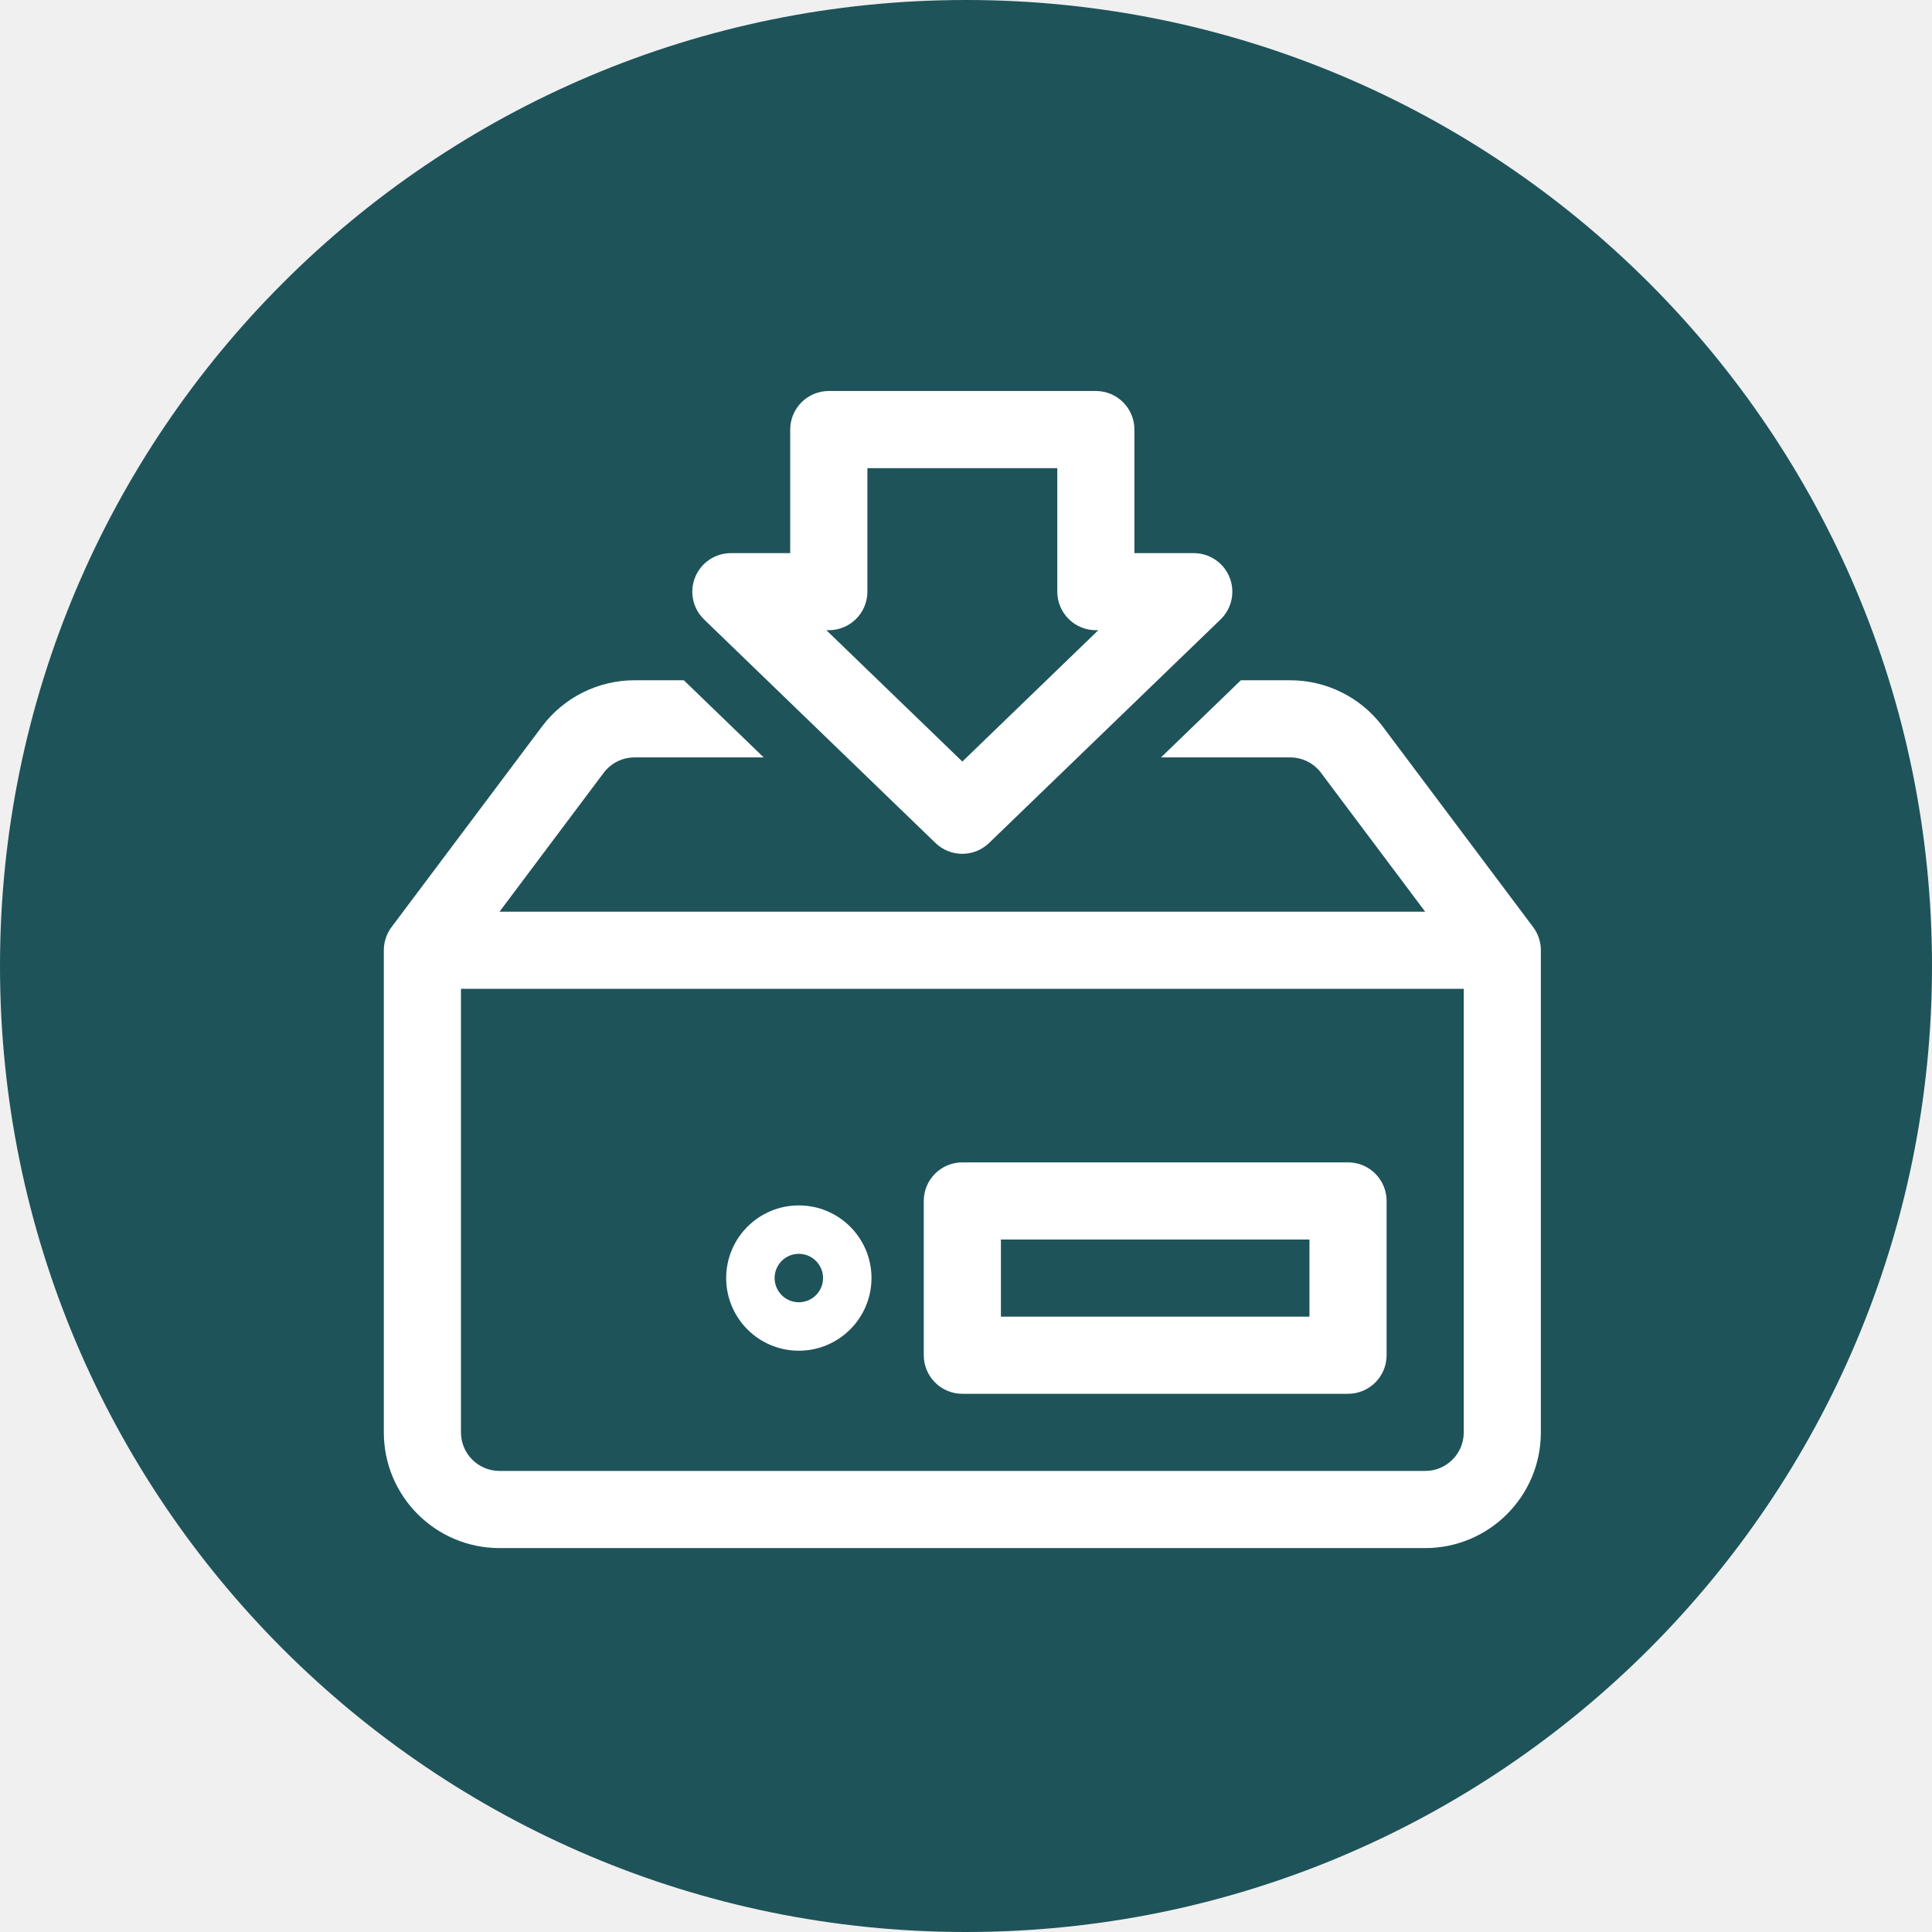
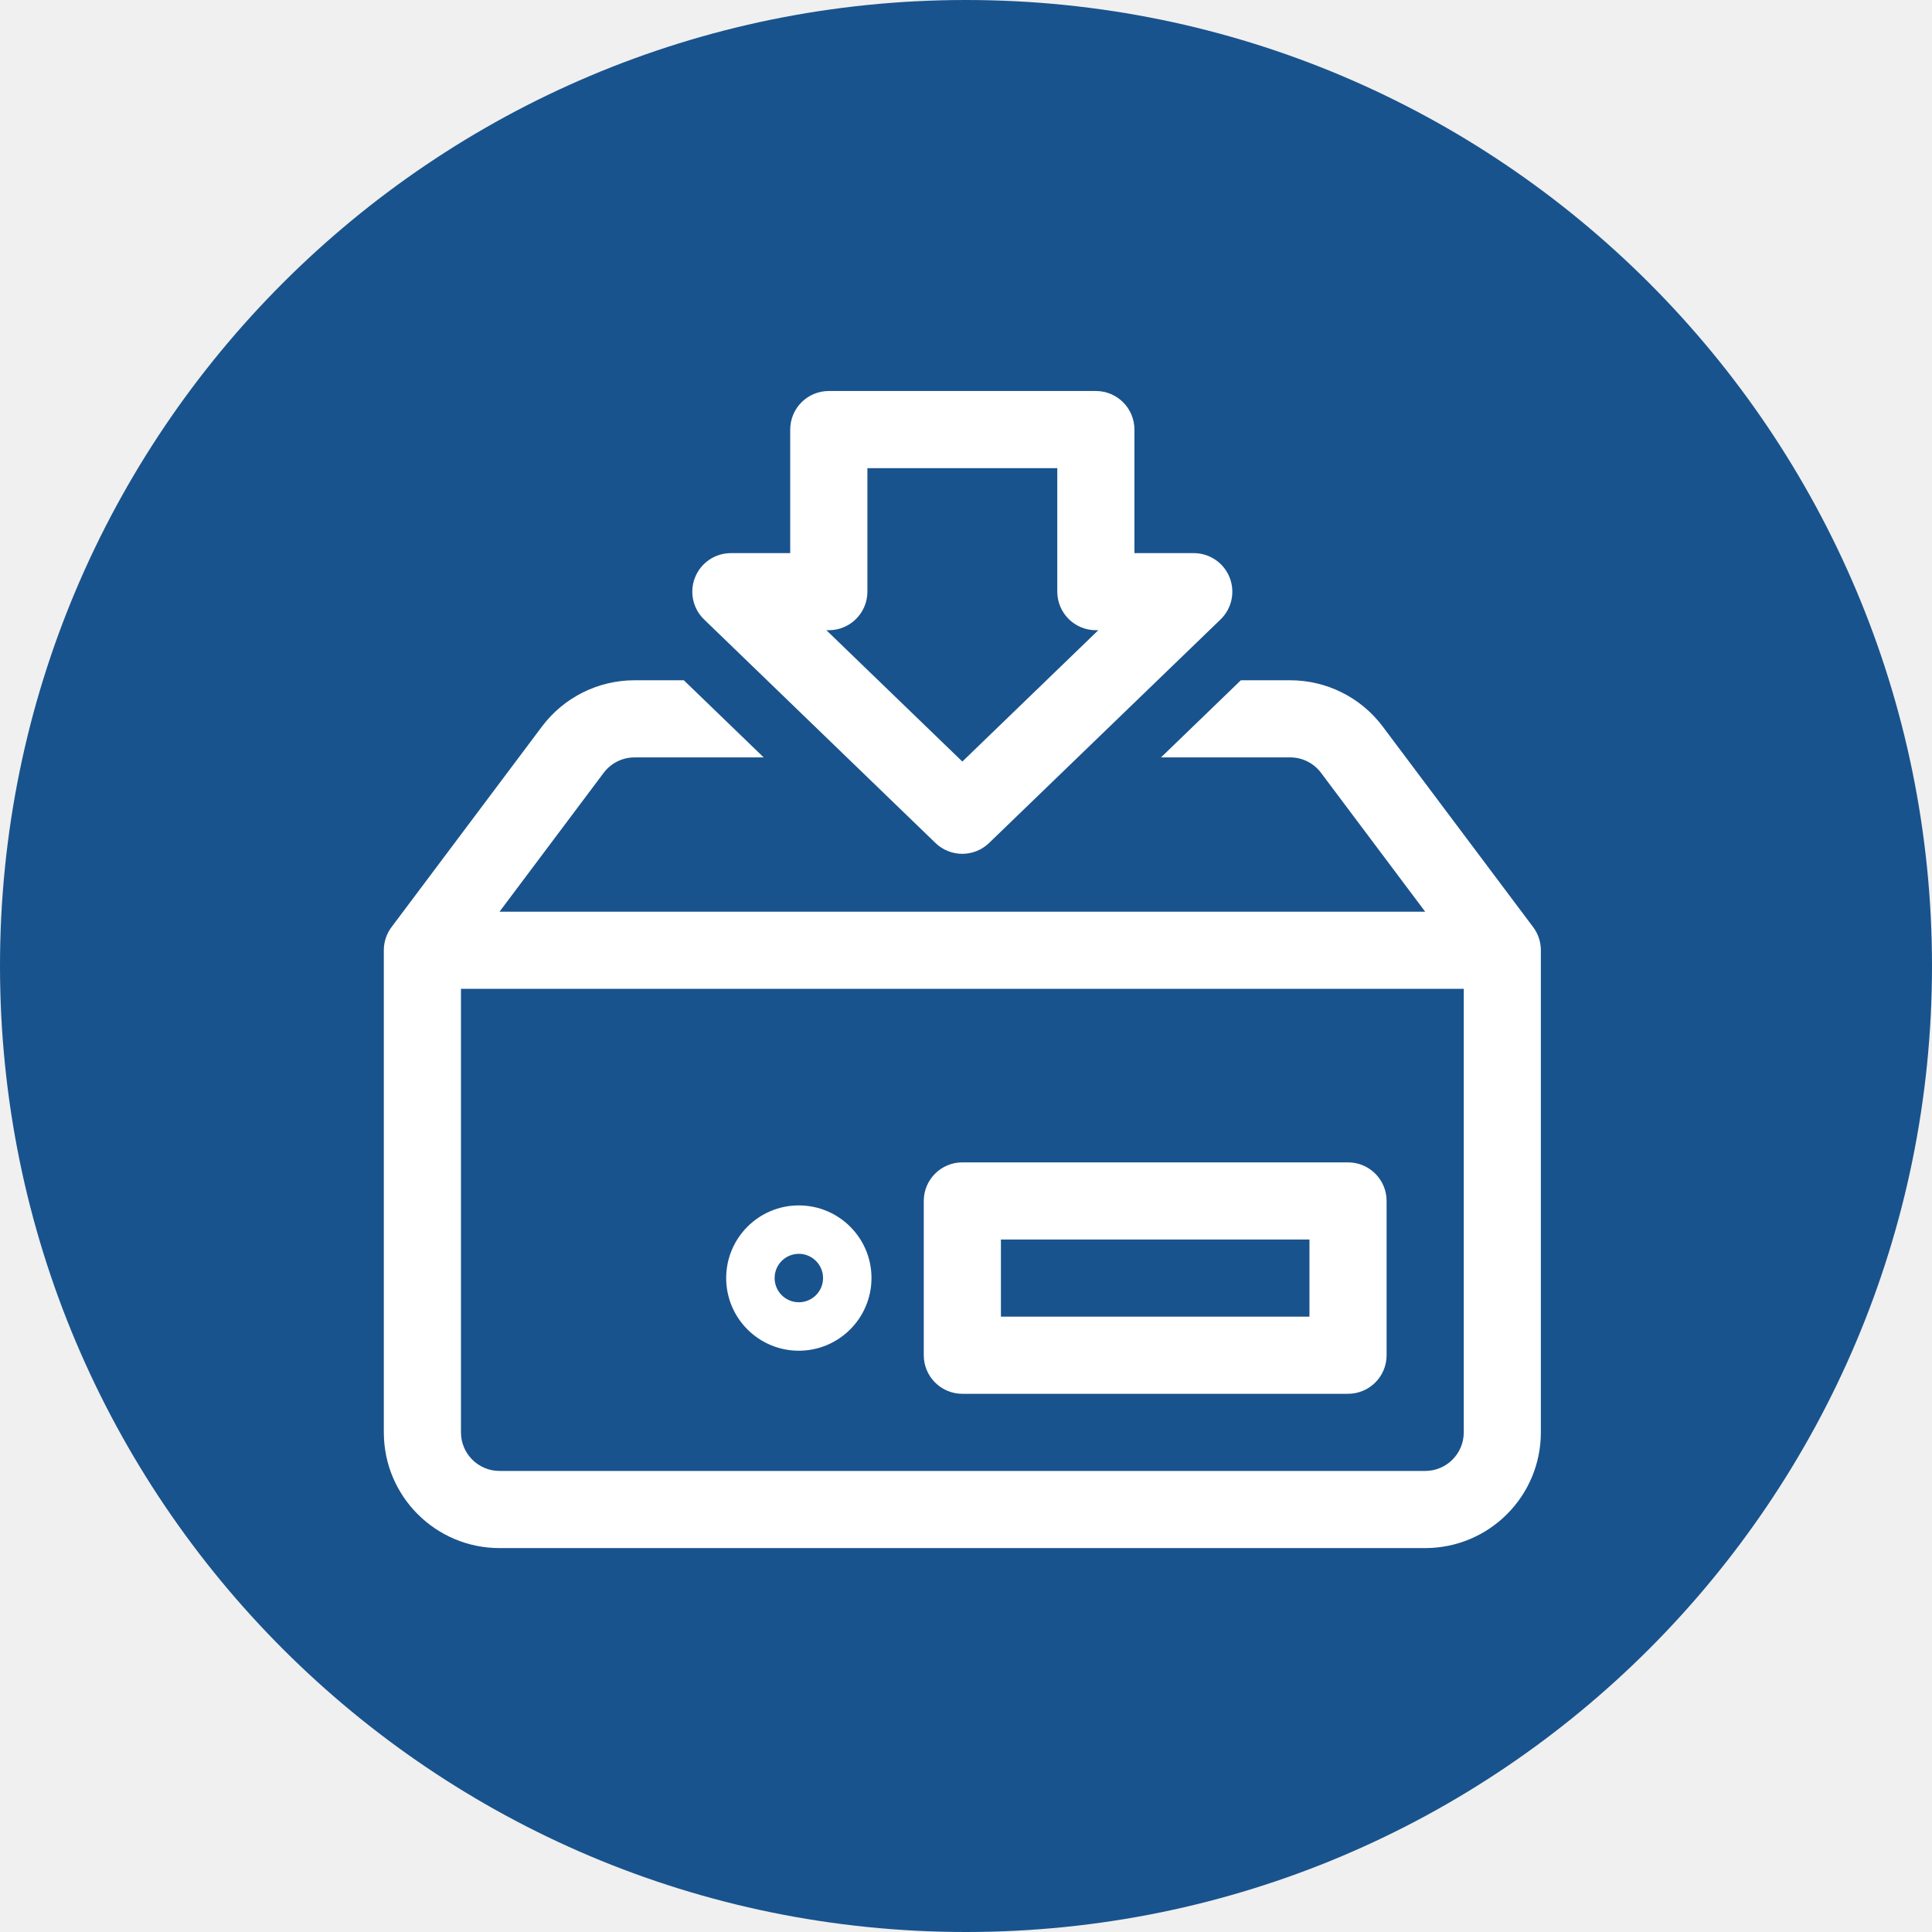
<svg xmlns="http://www.w3.org/2000/svg" width="84" height="84" viewBox="0 0 84 84">
  <g id="Grupo_1185853" data-name="Grupo 1185853" transform="translate(-1249.711 -4849)">
-     <rect id="Rectángulo_458792" data-name="Rectángulo 458792" width="84" height="84" rx="42" transform="translate(1249.711 4849)" fill="#1e535a" />
+     <rect id="Rectángulo_458792" data-name="Rectángulo 458792" width="84" height="84" rx="42" transform="translate(1249.711 4849)" fill="#19538d" />
    <g id="descargar" transform="translate(1264.399 4864)">
      <path id="Trazado_1032880" data-name="Trazado 1032880" d="M39.8,9.049a1.677,1.677,0,0,1,1.165,2.883L30.9,21.652a1.677,1.677,0,0,1-2.33,0l-10.061-9.72a1.677,1.677,0,0,1,1.165-2.883h2.58V3.677A1.677,1.677,0,0,1,23.934,2H35.543A1.677,1.677,0,0,1,37.22,3.677V9.049ZM23.826,12.4l5.912,5.711L35.65,12.4h-.107a1.677,1.677,0,0,1-1.677-1.677V5.354H25.61v5.372A1.677,1.677,0,0,1,23.934,12.4Z" transform="translate(-2.585)" fill="#fff" fill-rule="evenodd" />
      <path id="Trazado_1032881" data-name="Trazado 1032881" d="M50.123,43.677A1.677,1.677,0,0,0,48.446,42H31.677A1.677,1.677,0,0,0,30,43.677v6.708a1.677,1.677,0,0,0,1.677,1.677H48.446a1.677,1.677,0,0,0,1.677-1.677ZM33.354,45.354H46.769v3.354H33.354Z" transform="translate(-4.524 -6.462)" fill="#fff" fill-rule="evenodd" />
      <path id="Trazado_1032882" data-name="Trazado 1032882" d="M12.9,17h2.144l3.472,3.354H12.9a1.677,1.677,0,0,0-1.342.671L7.031,27.061H47.276l-4.528-6.037a1.677,1.677,0,0,0-1.342-.671H35.791L39.262,17h2.144a5.031,5.031,0,0,1,4.025,2.012l6.54,8.72a1.677,1.677,0,0,1,.335,1.006V49.7a5.031,5.031,0,0,1-5.031,5.031H7.031A5.031,5.031,0,0,1,2,49.7V28.738a1.677,1.677,0,0,1,.335-1.006l6.54-8.72A5.031,5.031,0,0,1,12.9,17ZM5.354,30.415h43.6V49.7a1.677,1.677,0,0,1-1.677,1.677H7.031A1.677,1.677,0,0,1,5.354,49.7Z" transform="translate(0 -2.423)" fill="#fff" fill-rule="evenodd" />
      <path id="Trazado_1032883" data-name="Trazado 1032883" d="M11.159,15.319a3.159,3.159,0,1,1,3.159-3.159A3.163,3.163,0,0,1,11.159,15.319Zm0-4.213a1.053,1.053,0,1,0,1.053,1.053A1.055,1.055,0,0,0,11.159,11.106Z" transform="translate(8.885 28.408)" fill="#fff" />
    </g>
  </g>
</svg>
